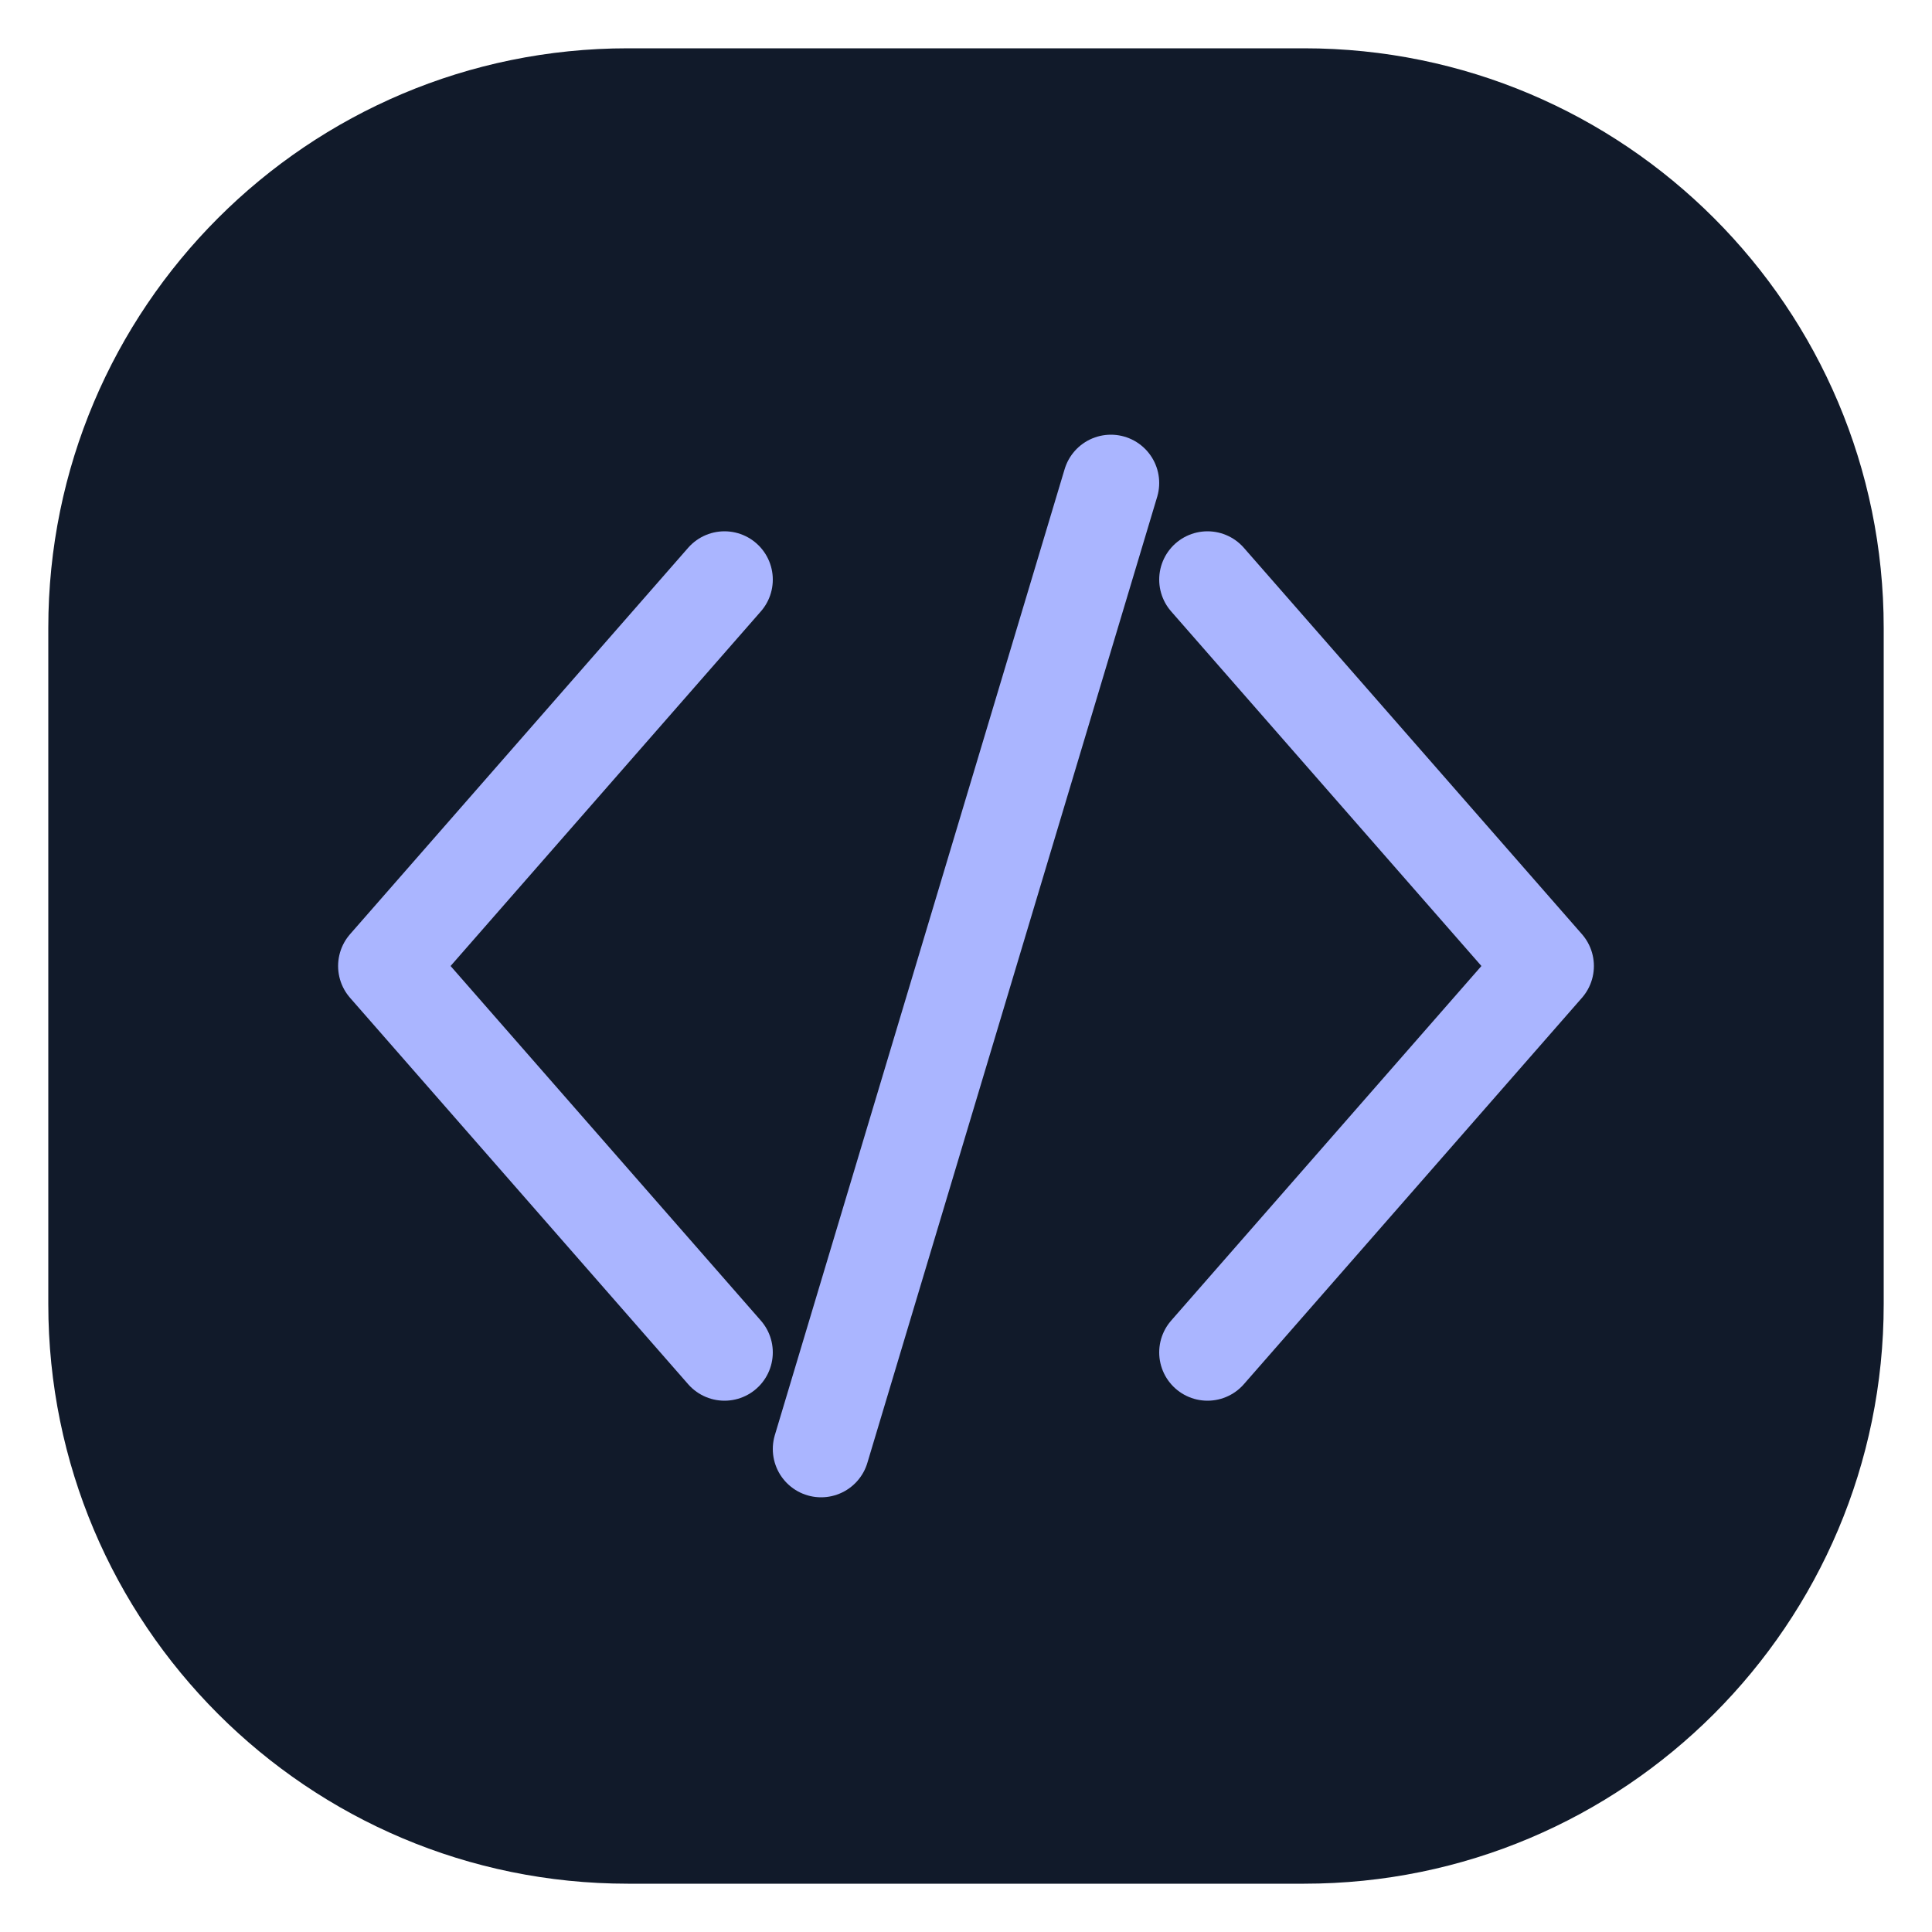
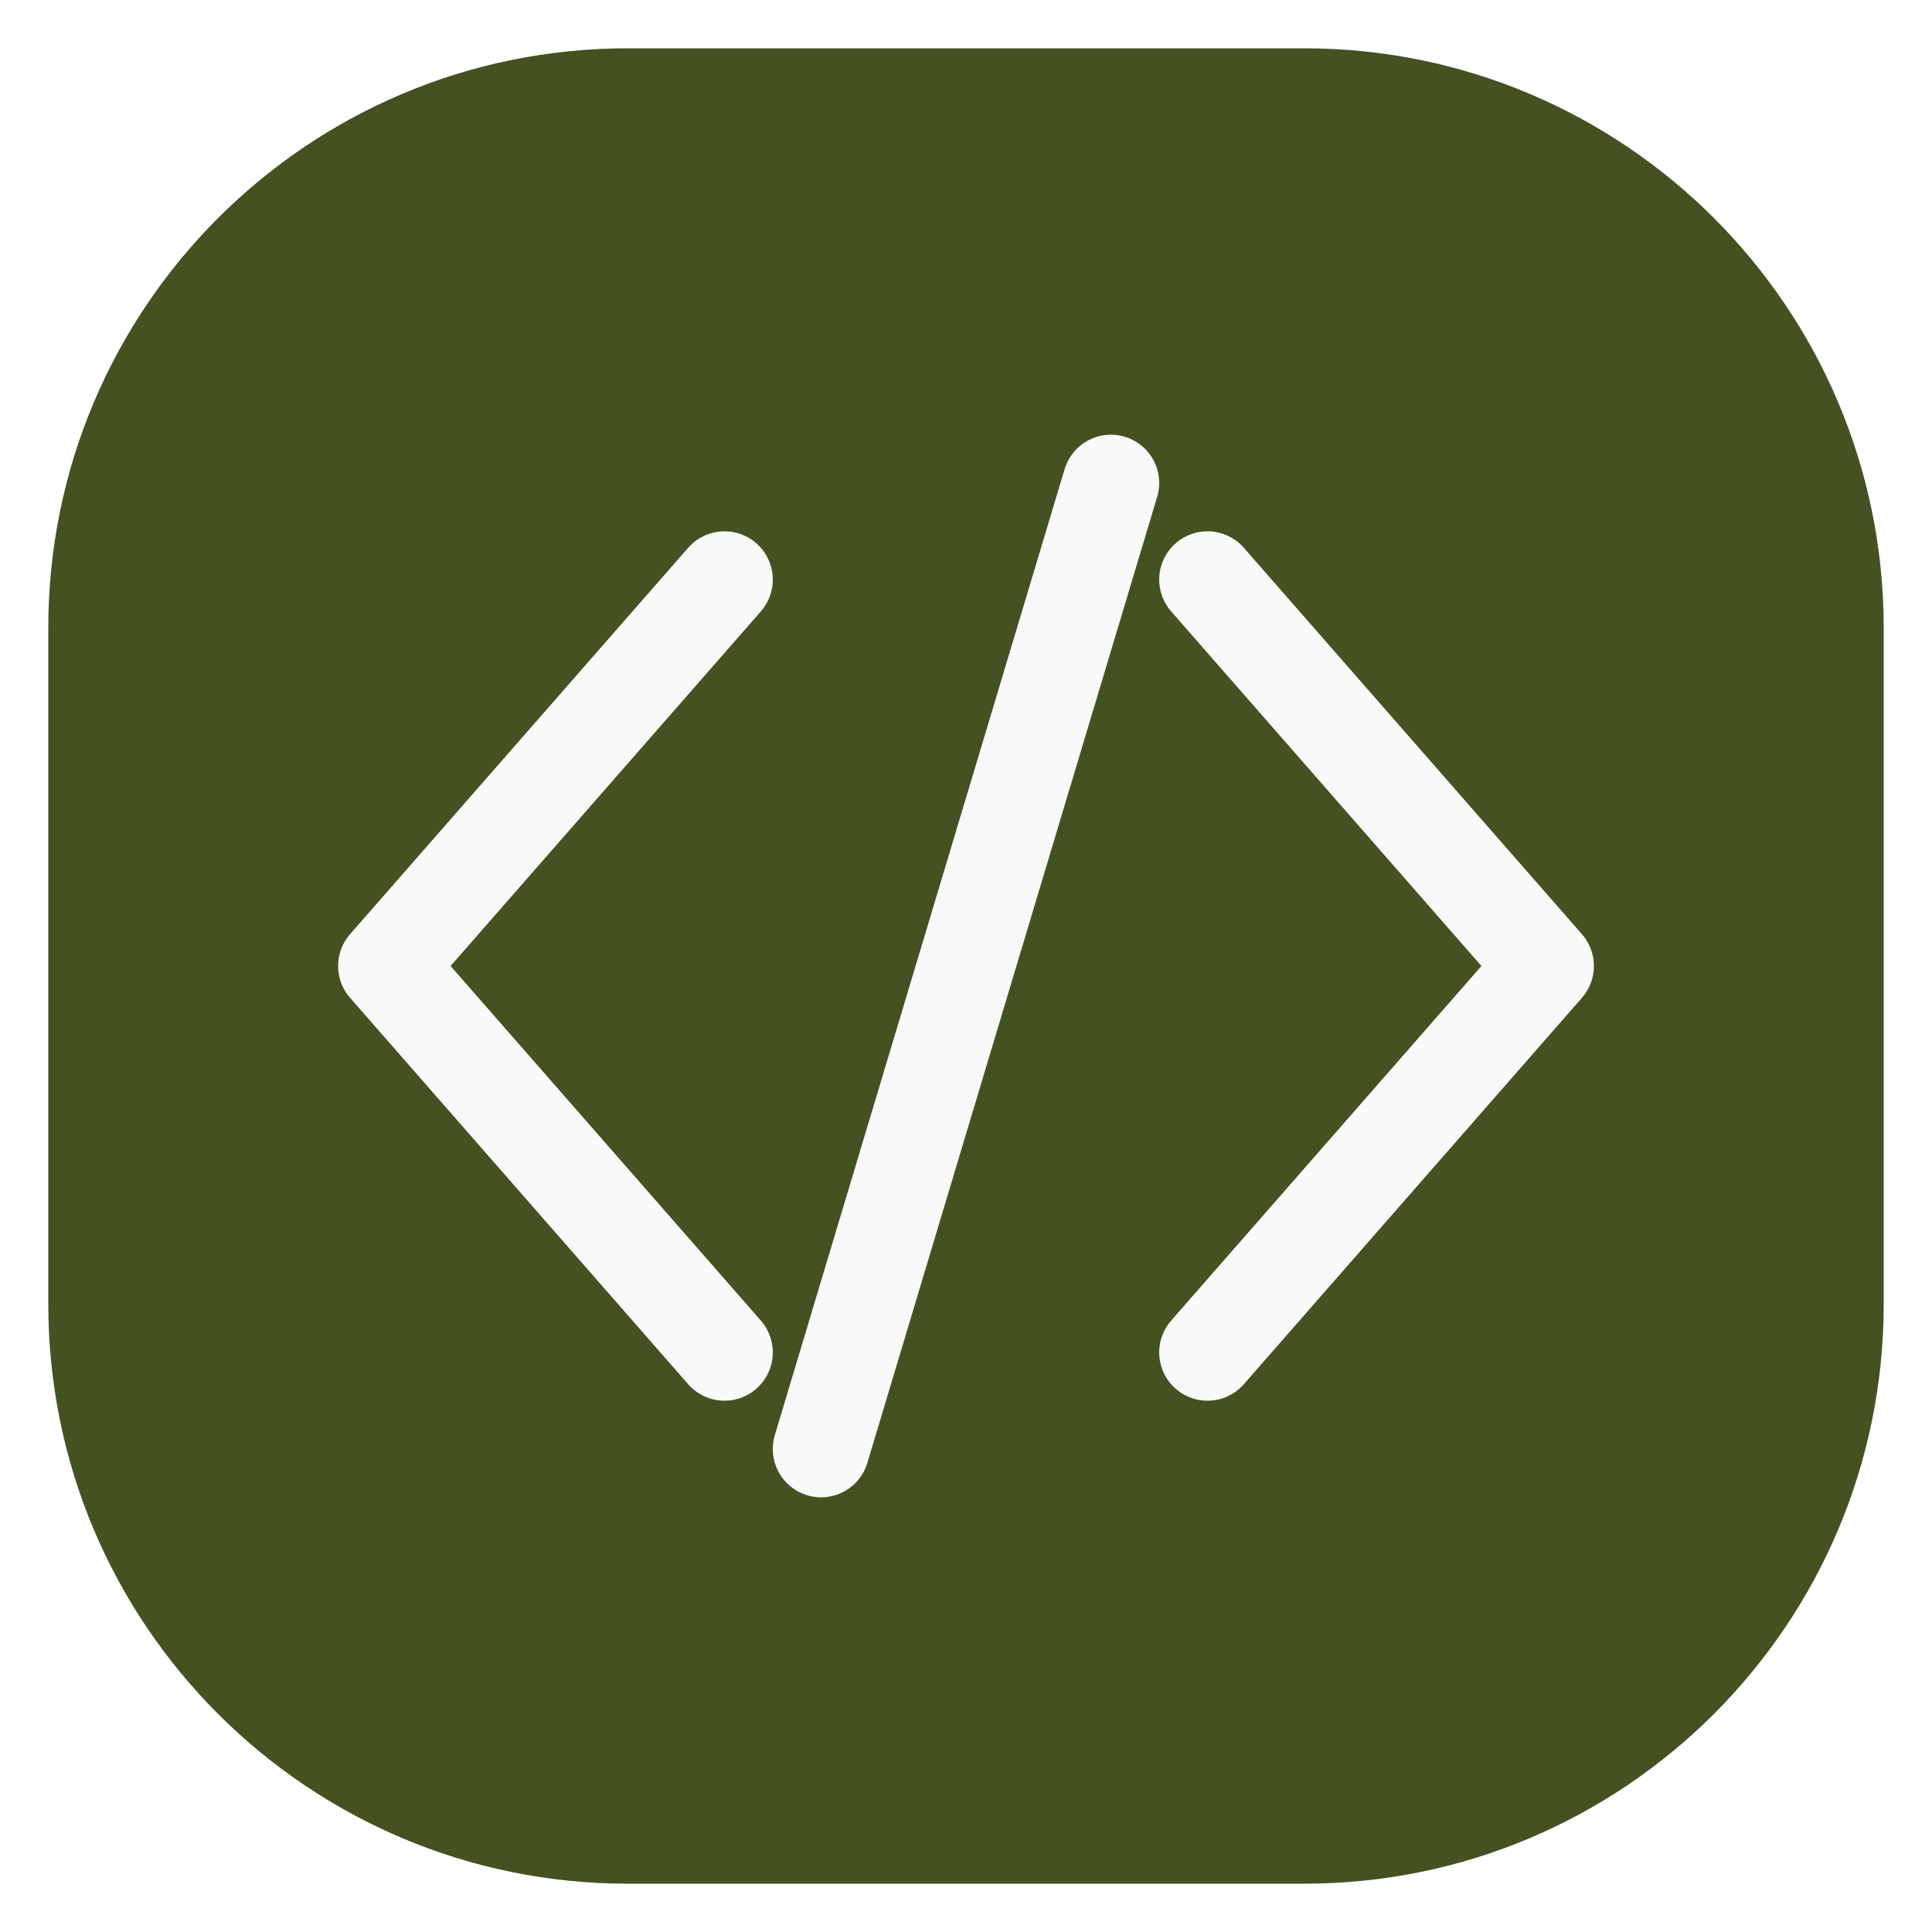
<svg xmlns="http://www.w3.org/2000/svg" viewBox="0 0 40 40" fill="none">
-   <rect x="1" y="1" width="38" height="38" rx="12" fill="#111a2a" />
-   <path d="m15 12-7 8 7 8m10-16 7 8-7 8m-2-18-6 20" stroke="#aab5ff" stroke-width="2" stroke-linecap="round" stroke-linejoin="round" />
+   <rect x="1" y="1" width="38" height="38" rx="12" fill="#445121" />
+   <path d="m15 12-7 8 7 8m10-16 7 8-7 8m-2-18-6 20" stroke="#f9f9f9" stroke-width="2" stroke-linecap="round" stroke-linejoin="round" />
</svg>
